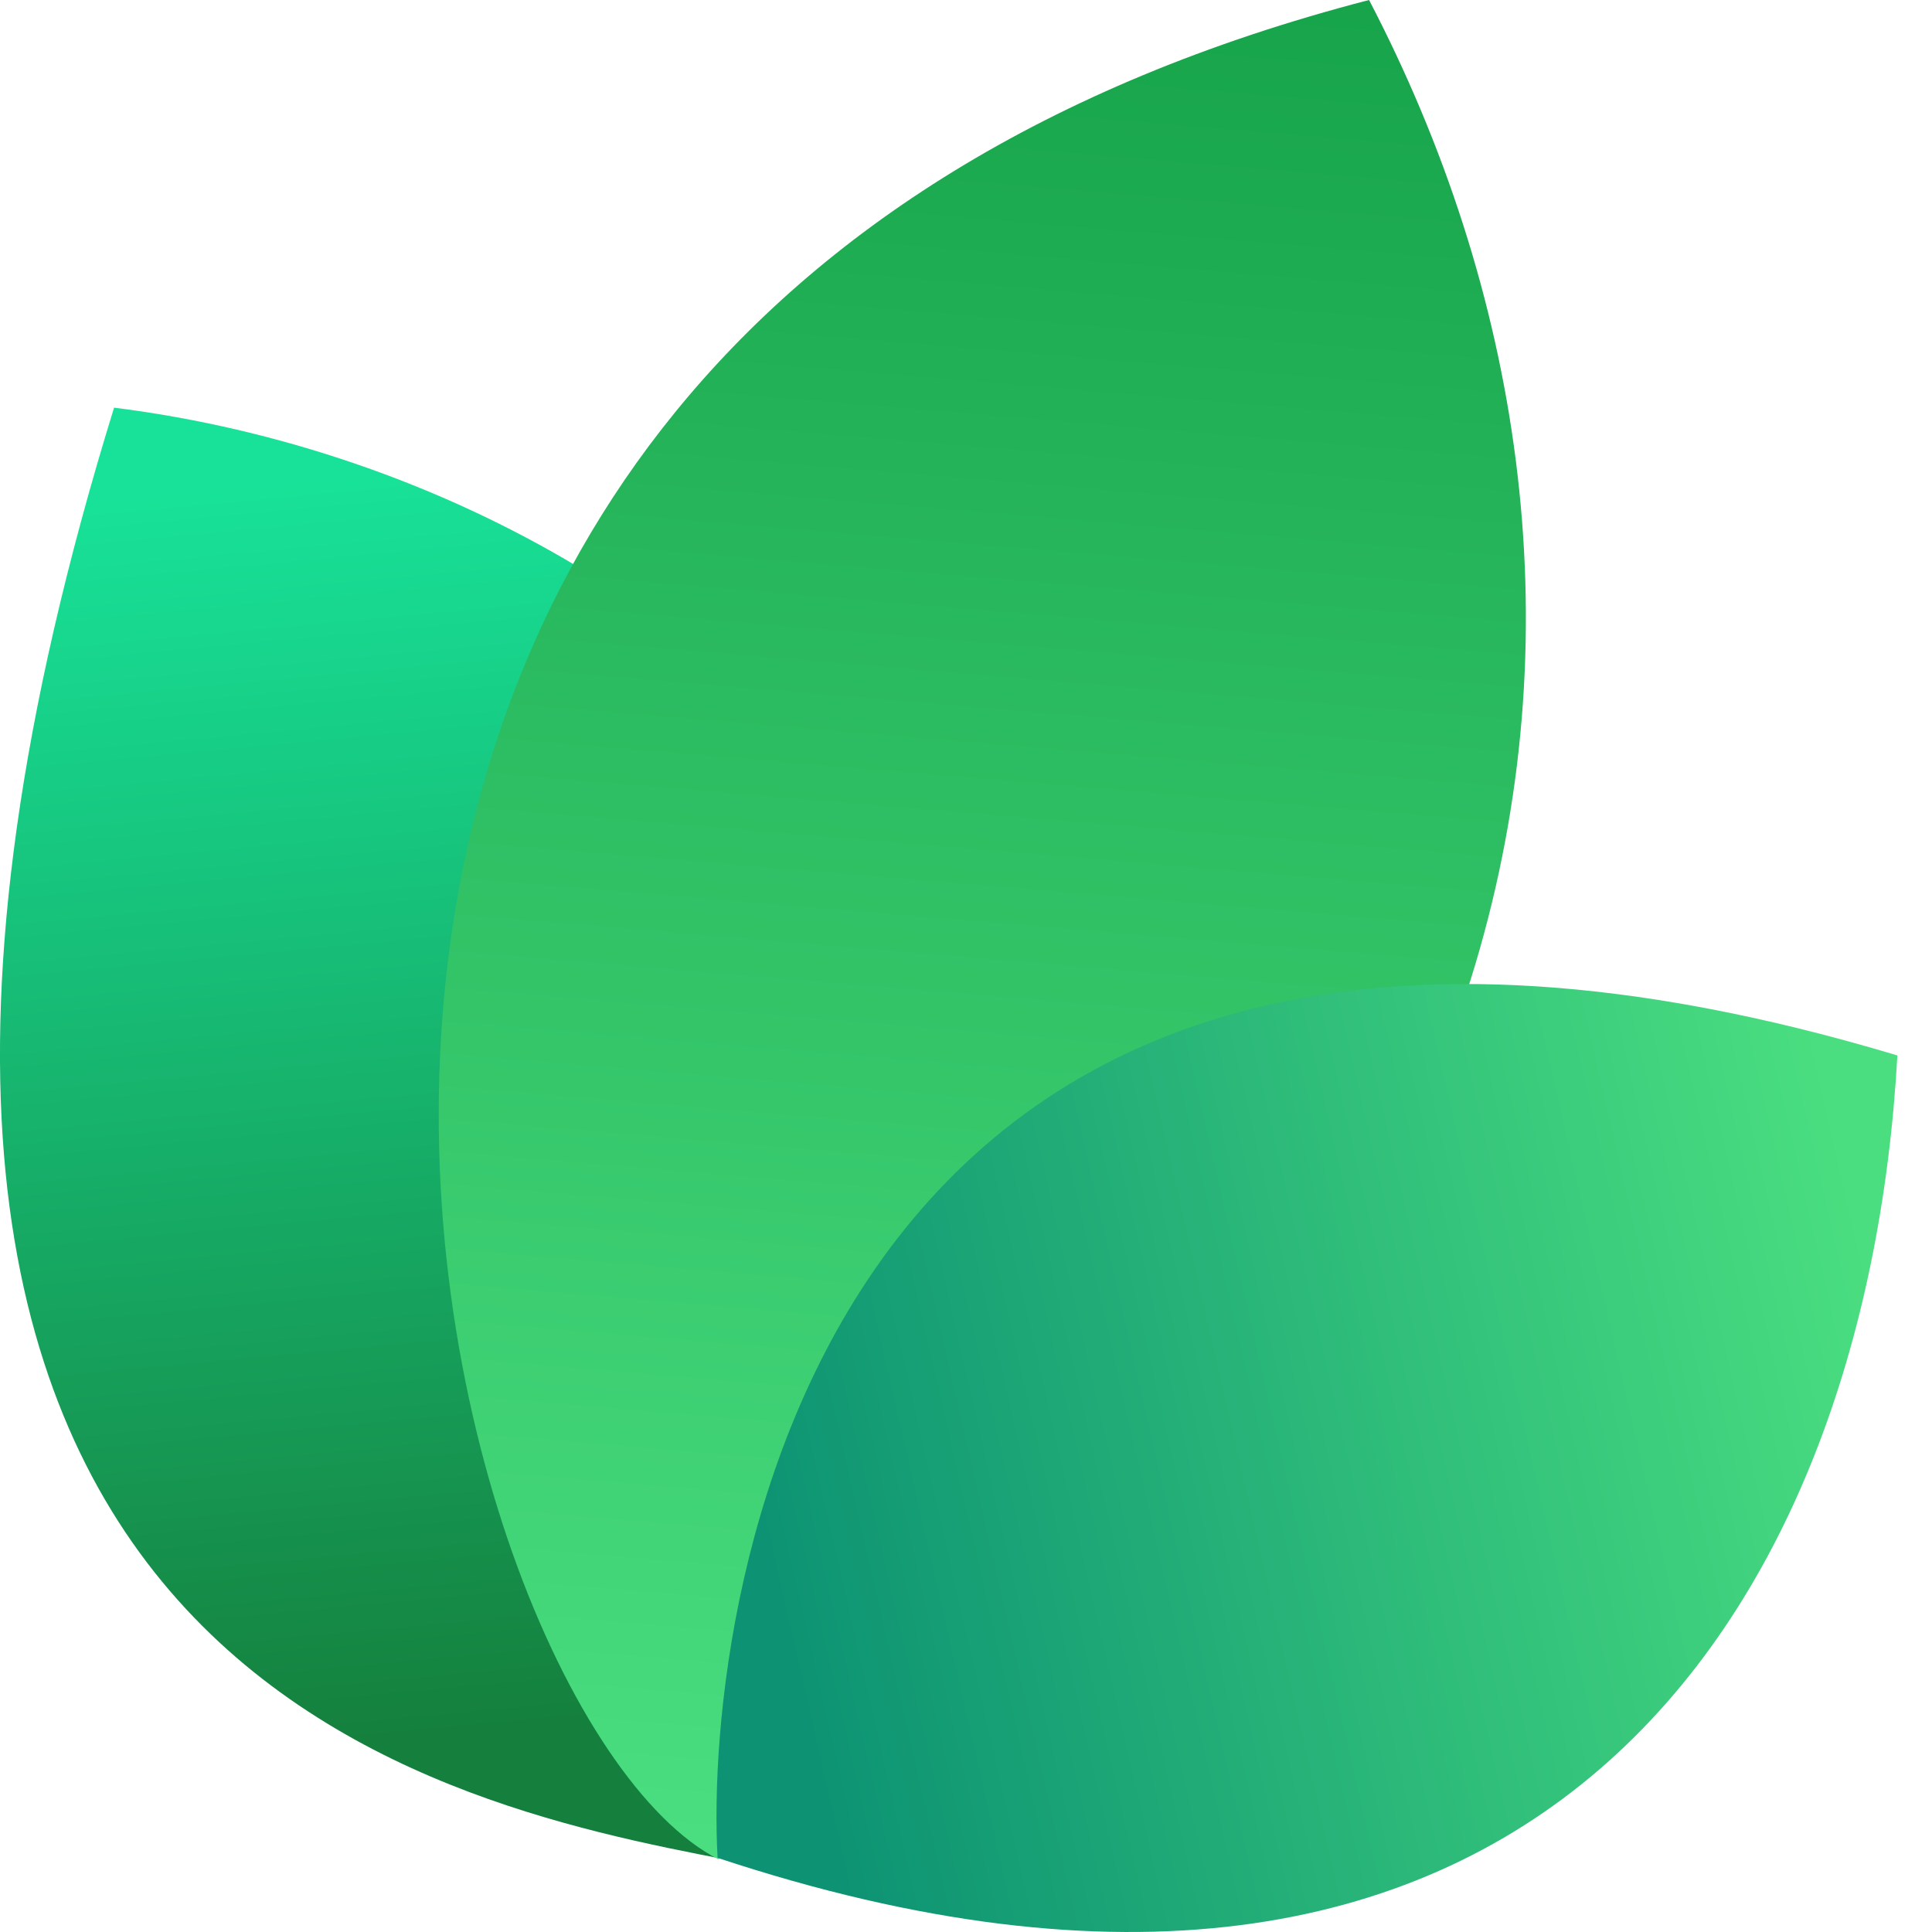
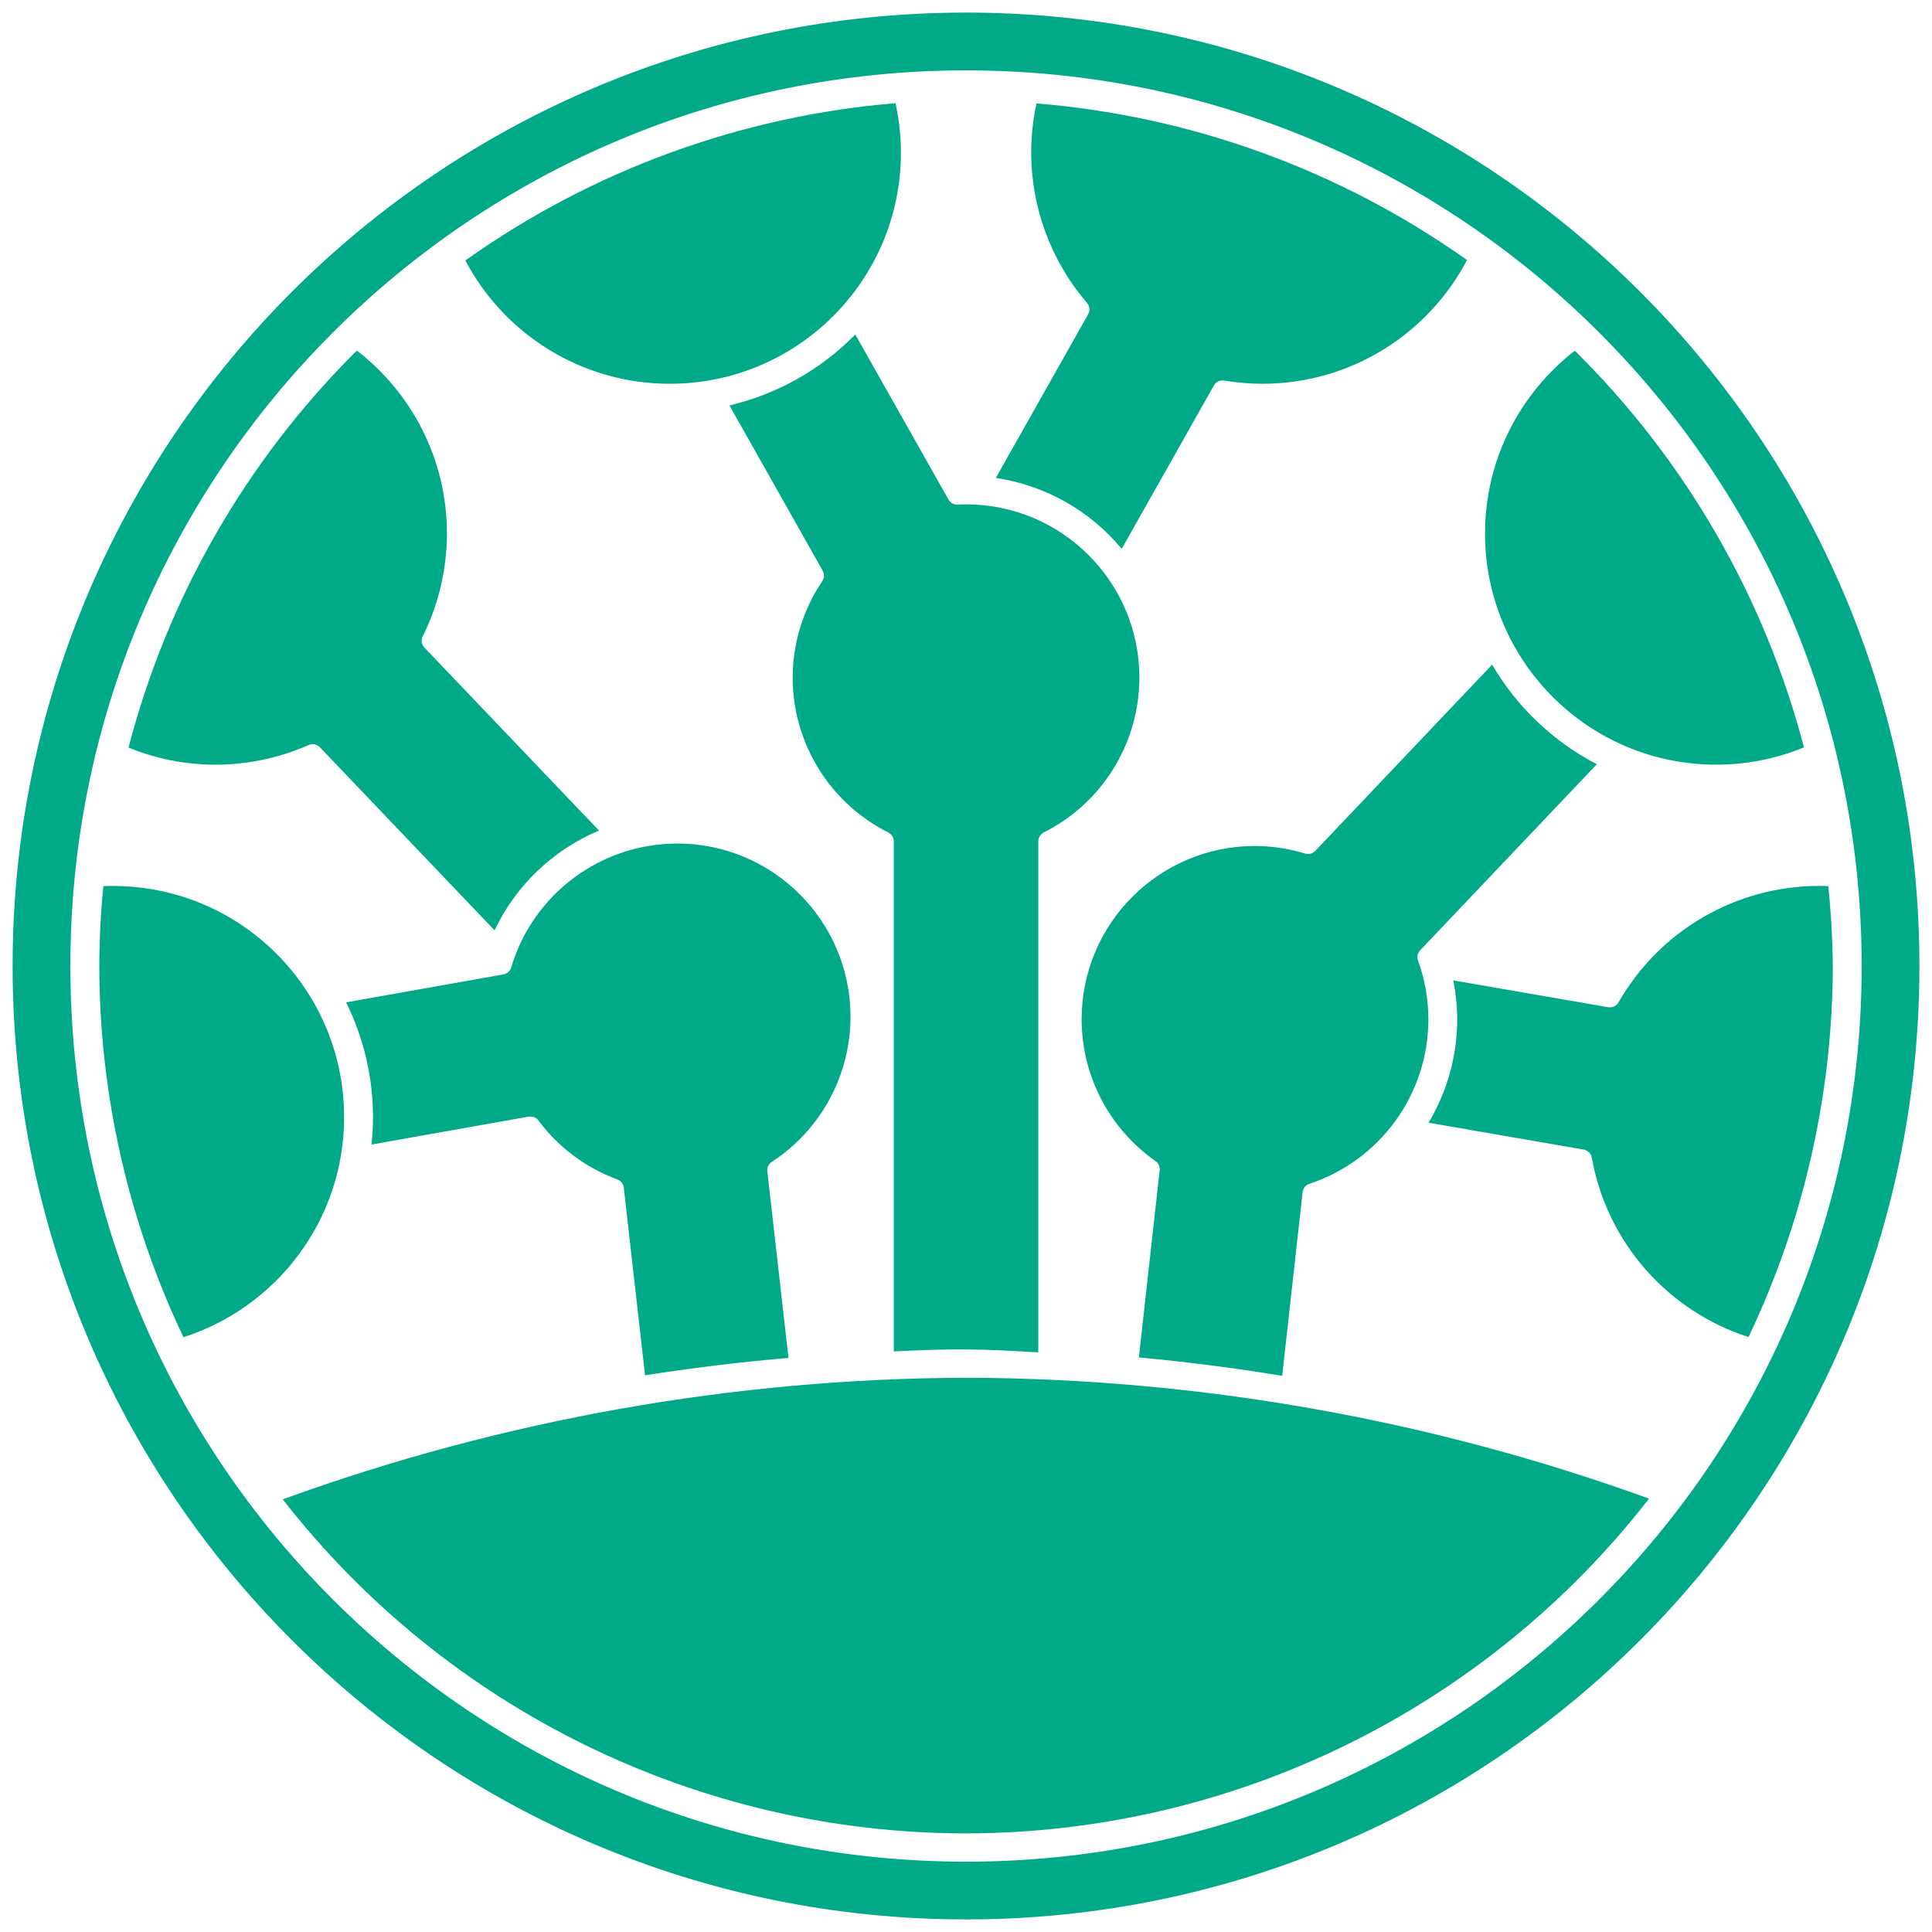
- <svg xmlns="http://www.w3.org/2000/svg" width="24" height="24" viewBox="0 0 24 24" fill="none">
-   <path d="M9.061 23.108C5.268 22.377 -3.391 20.627 1.417 5.064C9.634 6.099 16.973 14.064 9.061 23.108Z" fill="url(#paint0_linear_17557_2021)" />
-   <path d="M8.919 23.094C5.276 21.222 0.784 4.209 17.007 0C20.757 7.193 19.621 16.545 8.919 23.094Z" fill="url(#paint1_linear_17557_2021)" />
-   <path d="M8.914 23.079C8.735 19.882 10.159 9.085 23.57 13.111C23.181 20.123 18.984 26.418 8.914 23.079Z" fill="url(#paint2_linear_17557_2021)" />
-   <defs>
-     <linearGradient id="paint0_linear_17557_2021" x1="3.776" y1="5.916" x2="5.232" y2="21.559" gradientUnits="userSpaceOnUse">
-       <stop stop-color="#18E299" />
-       <stop offset="1" stop-color="#15803D" />
-     </linearGradient>
-     <linearGradient id="paint1_linear_17557_2021" x1="12.171" y1="-0.718" x2="10.19" y2="22.983" gradientUnits="userSpaceOnUse">
-       <stop stop-color="#16A34A" />
-       <stop offset="1" stop-color="#4ADE80" />
-     </linearGradient>
-     <linearGradient id="paint2_linear_17557_2021" x1="23.133" y1="15.353" x2="9.338" y2="18.52" gradientUnits="userSpaceOnUse">
-       <stop stop-color="#4ADE80" />
-       <stop offset="1" stop-color="#0D9373" />
-     </linearGradient>
-   </defs>
+ <svg xmlns="http://www.w3.org/2000/svg" id="svg844" version="1.1" viewBox="0 0 46 46" height="46mm" width="46mm">
+   <defs id="defs838" />
+   <g transform="translate(-84.90075,-129.7136)" id="layer1">
+     <path id="path5003" d="m 107.901,130.013 c -12.537,2e-5 -22.7,10.163 -22.7,22.7 0,12.537 10.163,22.701 22.7,22.701 12.537,-1e-5 22.701,-10.163 22.7,-22.701 0,-12.537 -10.163,-22.7 -22.7,-22.7 z m 0,1.376 c 11.777,-2e-5 21.325,9.547 21.325,21.325 0,11.777 -9.547,21.325 -21.325,21.325 -11.777,0 -21.325,-9.547 -21.325,-21.325 0,-11.777 9.547,-21.325 21.325,-21.325 z m -1.678,0.781 c -3.688,0.307 -7.227,1.601 -10.243,3.745 0.923,1.746 2.756,2.936 4.868,2.936 3.039,0 5.503,-2.464 5.503,-5.503 0,-0.405 -0.045,-0.798 -0.128,-1.178 z m 3.356,0.006 c -0.082,0.378 -0.126,0.77 -0.126,1.173 0.002,1.313 0.474,2.58 1.326,3.574 0.067,0.075 0.084,0.181 0.03,0.274 l -2.198,3.896 c 1.173,0.175 2.24,0.776 2.997,1.688 l 2.194,-3.888 c 0.062,-0.107 0.158,-0.13 0.249,-0.118 0.299,0.05 0.602,0.076 0.906,0.076 2.116,0 3.952,-1.195 4.873,-2.946 -3.02,-2.14 -6.56,-3.428 -10.25,-3.729 z m -4.314,5.502 c -0.819,0.835 -1.858,1.42 -2.996,1.689 l 2.22,3.935 c 0.058,0.105 0.023,0.199 -0.012,0.251 -0.456,0.678 -0.702,1.478 -0.703,2.297 0.002,1.563 0.886,2.987 2.276,3.684 0.08,0.042 0.13,0.116 0.132,0.211 v 12.145 c 0.573,-0.03 1.146,-0.051 1.72,-0.047 0.574,0.004 1.147,0.034 1.72,0.072 v -12.163 c -10e-4,-0.115 0.067,-0.184 0.127,-0.217 1.392,-0.696 2.278,-2.121 2.28,-3.686 0,-2.279 -1.848,-4.127 -4.127,-4.127 -0.066,0 -0.132,0.002 -0.198,0.006 -0.097,0.002 -0.171,-0.036 -0.224,-0.127 z m -11.866,0.381 c -2.628,2.607 -4.506,5.872 -5.438,9.454 0.642,0.262 1.343,0.408 2.079,0.408 0.762,-0.002 1.515,-0.162 2.21,-0.469 0.102,-0.044 0.2,-0.014 0.268,0.054 l 4.158,4.358 c 0.508,-1.071 1.394,-1.917 2.487,-2.375 l -4.16,-4.36 c -0.082,-0.097 -0.074,-0.191 -0.033,-0.273 0.375,-0.757 0.571,-1.591 0.572,-2.438 0,-1.775 -0.841,-3.352 -2.145,-4.358 z m 28.998,0.005 c -1.3,1.007 -2.138,2.582 -2.138,4.353 1.4e-4,3.039 2.464,5.503 5.503,5.503 0.74,2e-5 1.446,-0.147 2.091,-0.412 -0.939,-3.58 -2.823,-6.842 -5.456,-9.444 z m -1.971,7.476 -4.209,4.433 c -0.075,0.077 -0.17,0.086 -0.247,0.062 -0.385,-0.117 -0.786,-0.178 -1.189,-0.179 -2.279,5e-5 -4.127,1.848 -4.127,4.127 0.002,1.347 0.659,2.604 1.757,3.374 0.079,0.052 0.11,0.143 0.101,0.222 l -0.495,4.454 c 1.142,0.106 2.28,0.252 3.412,0.439 l 0.486,-4.371 c 0.014,-0.121 0.096,-0.178 0.161,-0.201 1.685,-0.556 2.833,-2.132 2.834,-3.917 0,-0.479 -0.085,-0.954 -0.248,-1.403 -0.031,-0.083 -0.005,-0.183 0.052,-0.24 l 4.207,-4.431 c -1.038,-0.539 -1.902,-1.36 -2.493,-2.37 z m -19.403,4.258 c -1.828,0.003 -3.431,1.206 -3.95,2.947 -0.025,0.094 -0.105,0.154 -0.188,0.169 l -3.743,0.665 c 0.42,0.85 0.638,1.785 0.64,2.732 0,0.218 -0.013,0.437 -0.036,0.654 l 3.737,-0.664 c 0.106,-0.014 0.185,0.022 0.238,0.093 0.477,0.639 1.129,1.125 1.877,1.401 0.087,0.036 0.145,0.103 0.155,0.196 l 0.506,4.468 c 1.133,-0.178 2.272,-0.316 3.415,-0.414 l -0.503,-4.439 c -0.011,-0.117 0.042,-0.185 0.108,-0.23 1.164,-0.759 1.87,-2.056 1.872,-3.452 0,-2.279 -1.848,-4.127 -4.127,-4.127 z m -13.432,1.009 c -0.077,0 -0.154,0.003 -0.23,0.006 -0.062,0.637 -0.094,1.276 -0.096,1.916 0.007,3.053 0.692,6.066 2.004,8.823 2.218,-0.71 3.825,-2.788 3.825,-5.241 0,-3.039 -2.464,-5.503 -5.503,-5.503 z m 40.622,0 c -1.979,0 -3.8,1.064 -4.777,2.775 -0.029,0.056 -0.119,0.134 -0.245,0.113 l -3.689,-0.639 c 0.061,0.306 0.093,0.616 0.095,0.928 -0.002,0.867 -0.238,1.717 -0.683,2.461 l 3.691,0.639 c 0.105,0.02 0.18,0.094 0.196,0.193 0.364,2.043 1.832,3.66 3.731,4.272 1.313,-2.755 1.999,-5.768 2.007,-8.82 -0.006,-0.64 -0.042,-1.279 -0.107,-1.916 -0.073,-0.003 -0.145,-0.006 -0.219,-0.006 z m -20.311,11.71 c -5.549,0.02 -11.053,1 -16.269,2.895 3.908,5.016 9.91,7.951 16.269,7.954 6.359,-0.009 12.359,-2.95 16.262,-7.971 -5.214,-1.889 -10.716,-2.862 -16.262,-2.878 z" style="color:#000000;font-style:normal;font-variant:normal;font-weight:normal;font-stretch:normal;font-size:medium;line-height:normal;font-family:sans-serif;font-variant-ligatures:normal;font-variant-position:normal;font-variant-caps:normal;font-variant-numeric:normal;font-variant-alternates:normal;font-feature-settings:normal;text-indent:0;text-align:start;text-decoration:none;text-decoration-line:none;text-decoration-style:solid;text-decoration-color:#000000;letter-spacing:normal;word-spacing:normal;text-transform:none;writing-mode:lr-tb;direction:ltr;text-orientation:mixed;dominant-baseline:auto;baseline-shift:baseline;text-anchor:start;white-space:normal;shape-padding:0;clip-rule:nonzero;display:inline;overflow:visible;visibility:visible;opacity:1;isolation:auto;mix-blend-mode:normal;color-interpolation:sRGB;color-interpolation-filters:linearRGB;solid-color:#000000;solid-opacity:1;vector-effect:none;fill:#00aa88;fill-opacity:1;fill-rule:nonzero;stroke:none;stroke-width:3.439;stroke-linecap:butt;stroke-linejoin:miter;stroke-miterlimit:4;stroke-dasharray:none;stroke-dashoffset:0;stroke-opacity:1;color-rendering:auto;image-rendering:auto;shape-rendering:auto;text-rendering:auto;enable-background:accumulate" />
+   </g>
</svg>
